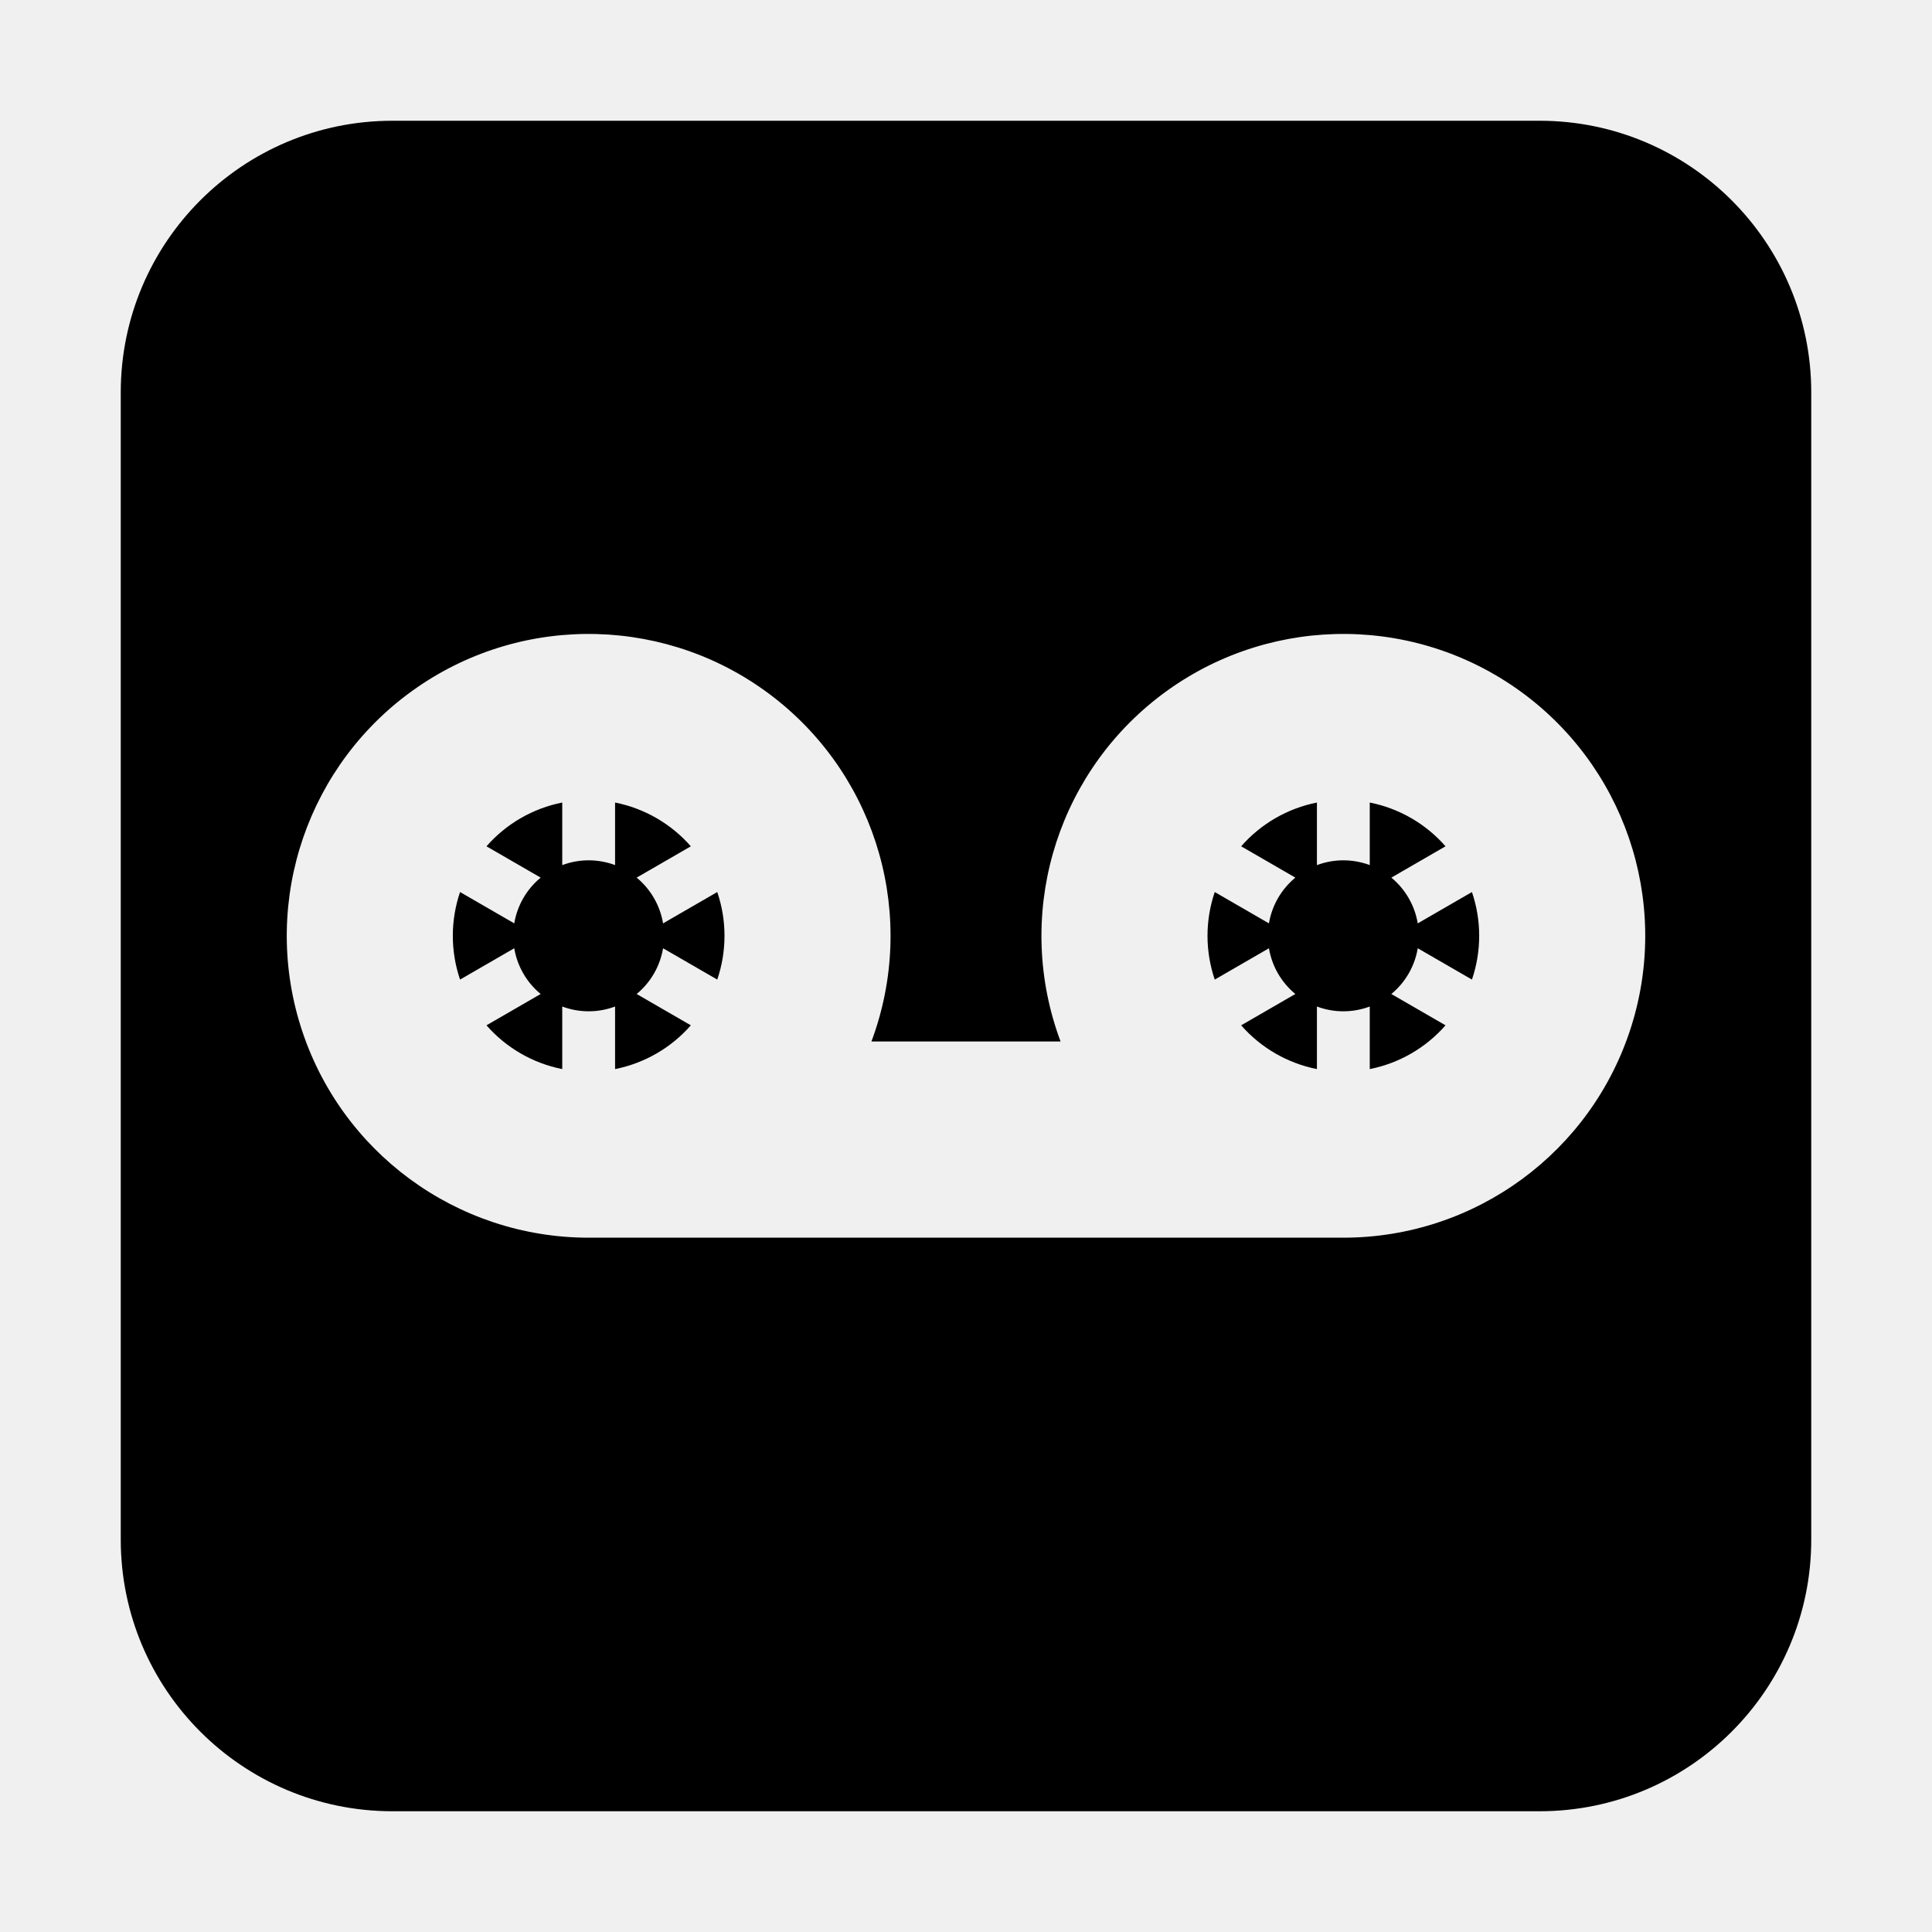
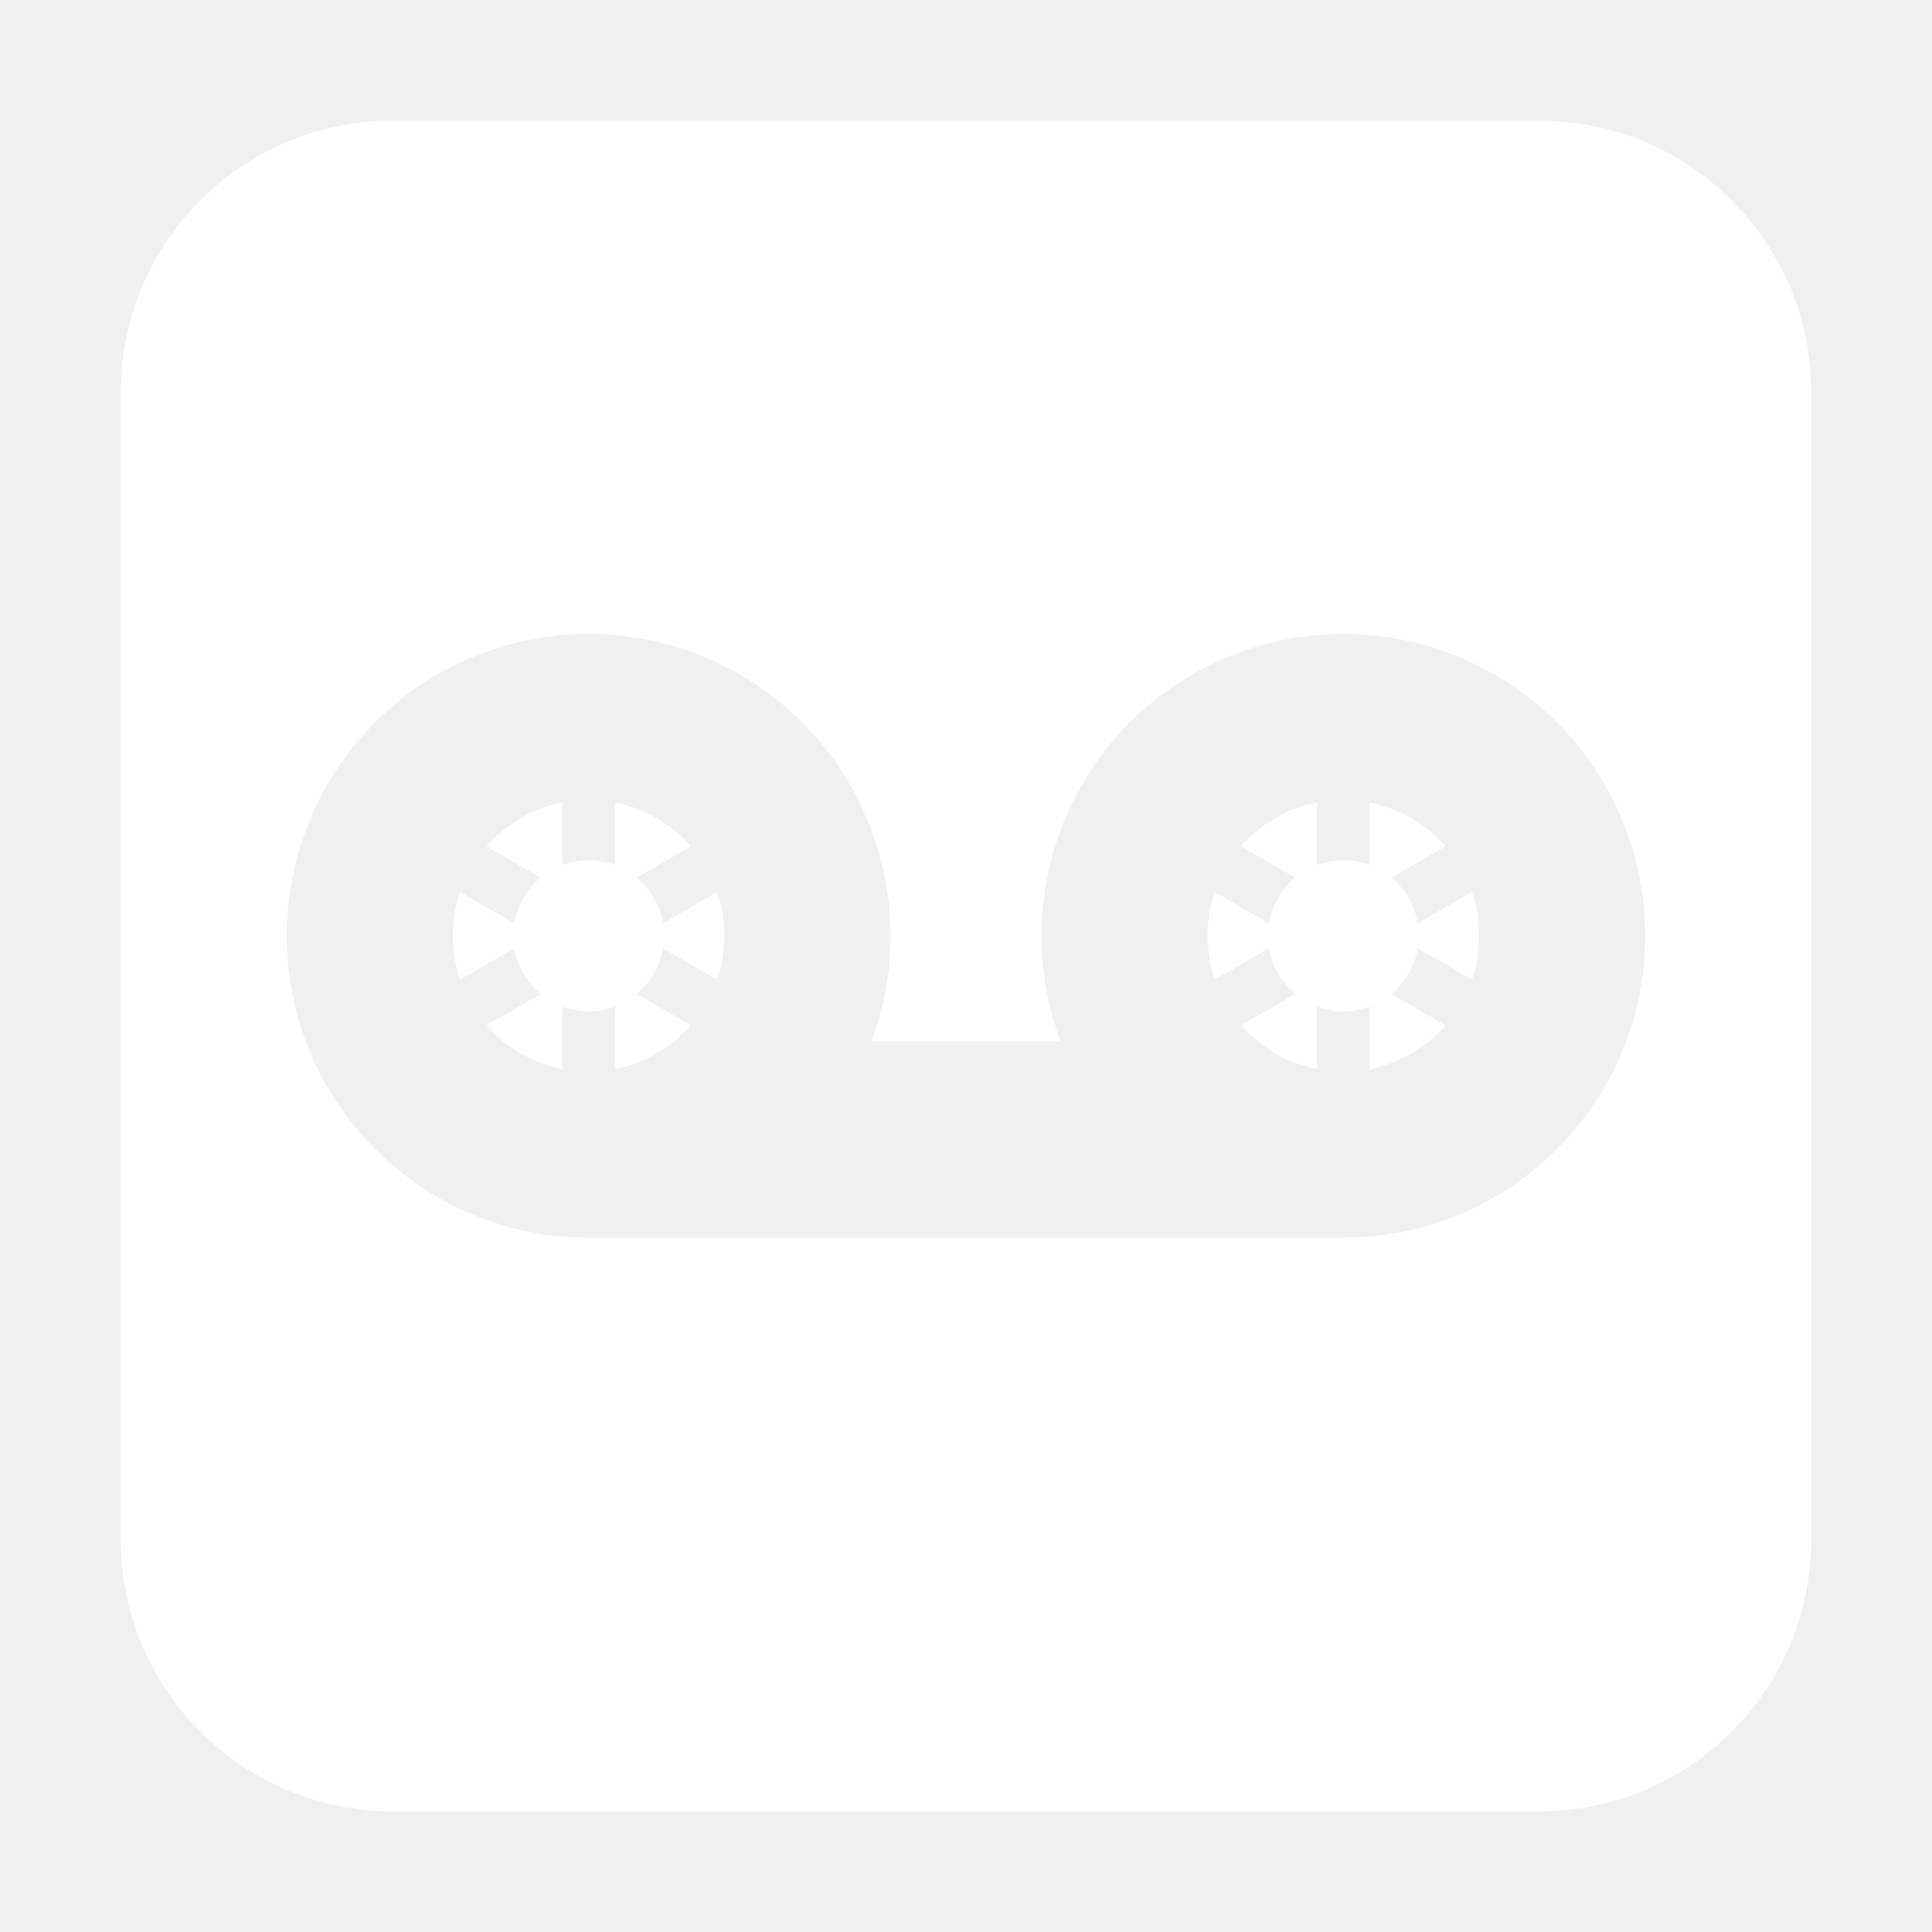
<svg xmlns="http://www.w3.org/2000/svg" viewBox="0 0 256 256">
-   <path d="M52,16H204A36,36 0 0 1 240,52V204A36,36 0 0 1 204,240H52A36,36 0 0 1 16,204V52A36,36 0 0 1 52,16Z M115.47,138A40,40 0 1 0 78,164L178,164A40,40 0 1 0 140.53,138Z M74.5,106.34L74.5,114.63A10,10 0 0 1 81.5,114.63L81.5,106.34A18,18 0 0 1 91.54,112.14L84.36,116.29A10,10 0 0 1 87.86,122.35L95.04,118.2A18,18 0 0 1 95.04,129.8L87.86,125.65A10,10 0 0 1 84.36,131.71L91.54,135.86A18,18 0 0 1 81.5,141.66L81.5,133.37A10,10 0 0 1 74.5,133.37L74.5,141.66A18,18 0 0 1 64.46,135.86L71.64,131.71A10,10 0 0 1 68.14,125.65L60.96,129.8A18,18 0 0 1 60.96,118.2L68.14,122.35A10,10 0 0 1 71.64,116.29L64.46,112.14A18,18 0 0 1 74.5,106.34Z M174.5,106.34L174.5,114.63A10,10 0 0 1 181.5,114.63L181.5,106.34A18,18 0 0 1 191.54,112.14L184.36,116.29A10,10 0 0 1 187.86,122.35L195.04,118.2A18,18 0 0 1 195.04,129.8L187.86,125.65A10,10 0 0 1 184.36,131.71L191.54,135.86A18,18 0 0 1 181.5,141.66L181.5,133.37A10,10 0 0 1 174.5,133.37L174.5,141.66A18,18 0 0 1 164.46,135.86L171.64,131.71A10,10 0 0 1 168.14,125.65L160.96,129.8A18,18 0 0 1 160.96,118.2L168.14,122.35A10,10 0 0 1 171.64,116.29L164.46,112.14A18,18 0 0 1 174.5,106.34Z" fill="#000" fill-rule="evenodd" />
+   <path d="M52,16H204A36,36 0 0 1 240,52V204A36,36 0 0 1 204,240H52A36,36 0 0 1 16,204V52A36,36 0 0 1 52,16Z M115.47,138A40,40 0 1 0 78,164L178,164A40,40 0 1 0 140.53,138Z M74.5,106.34L74.5,114.63A10,10 0 0 1 81.5,114.63L81.5,106.34A18,18 0 0 1 91.54,112.14L84.36,116.29A10,10 0 0 1 87.86,122.35L95.04,118.2A18,18 0 0 1 95.04,129.8L87.86,125.65A10,10 0 0 1 84.36,131.71L91.54,135.86A18,18 0 0 1 81.5,141.66L81.5,133.37A10,10 0 0 1 74.5,133.37L74.5,141.66A18,18 0 0 1 64.46,135.86L71.64,131.71A10,10 0 0 1 68.14,125.65L60.96,129.8A18,18 0 0 1 60.96,118.2L68.14,122.35A10,10 0 0 1 71.64,116.29L64.46,112.14A18,18 0 0 1 74.5,106.34Z M174.5,106.34L174.5,114.63A10,10 0 0 1 181.5,114.63L181.5,106.34A18,18 0 0 1 191.54,112.14L184.36,116.29A10,10 0 0 1 187.86,122.35L195.04,118.2A18,18 0 0 1 195.04,129.8L187.86,125.65A10,10 0 0 1 184.36,131.71L191.54,135.86A18,18 0 0 1 181.5,141.66L181.5,133.37A10,10 0 0 1 174.5,133.37L174.5,141.66A18,18 0 0 1 164.46,135.86L171.64,131.71A10,10 0 0 1 168.14,125.65L160.96,129.8A18,18 0 0 1 160.96,118.2L168.14,122.35A10,10 0 0 1 171.64,116.29L164.46,112.14A18,18 0 0 1 174.5,106.34Z" fill="#fff" fill-rule="evenodd" />
</svg>
